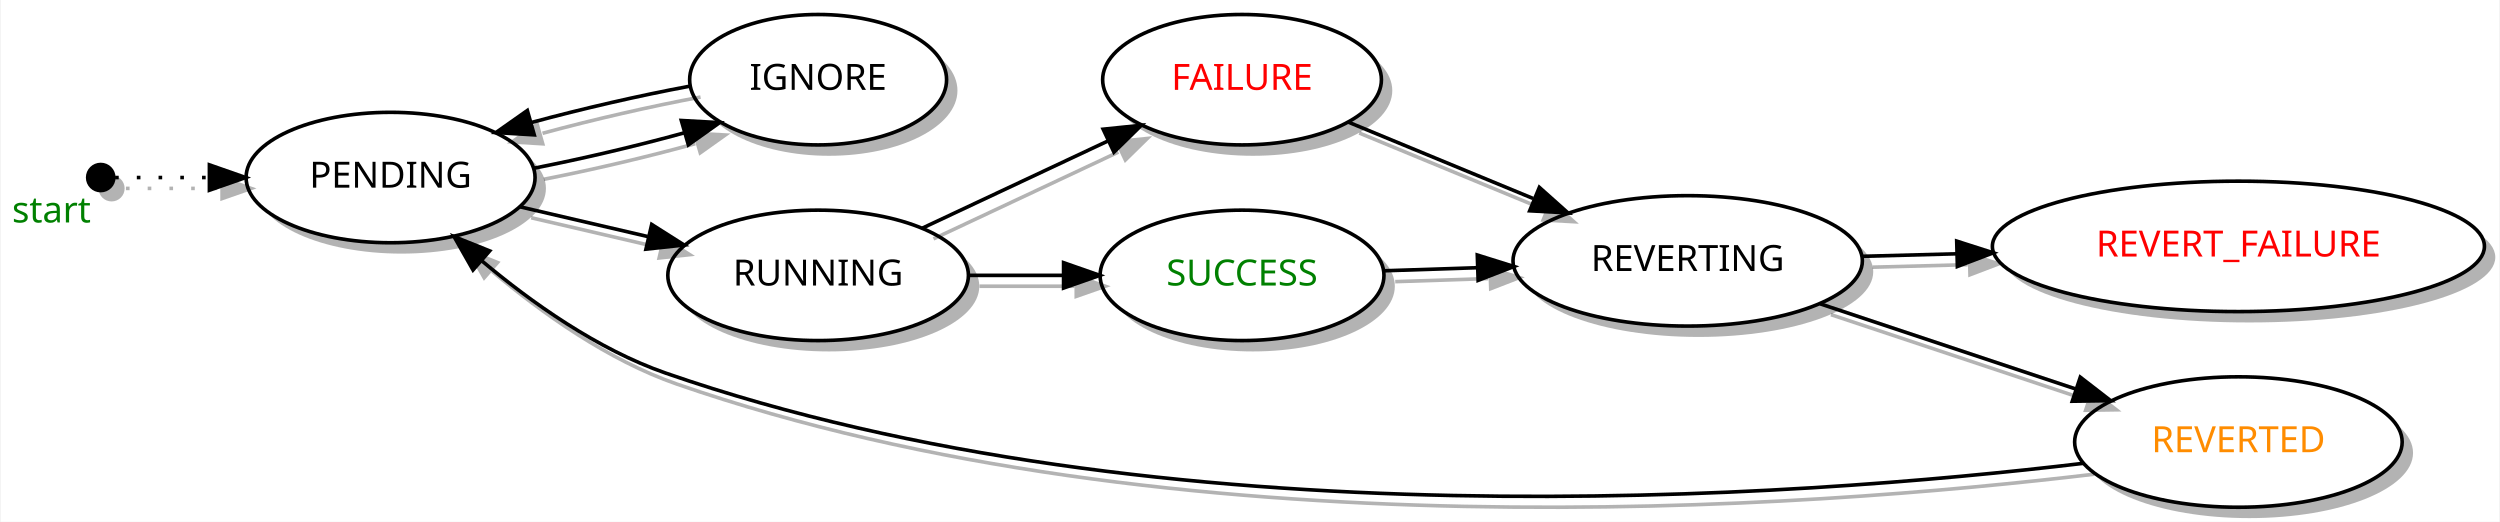
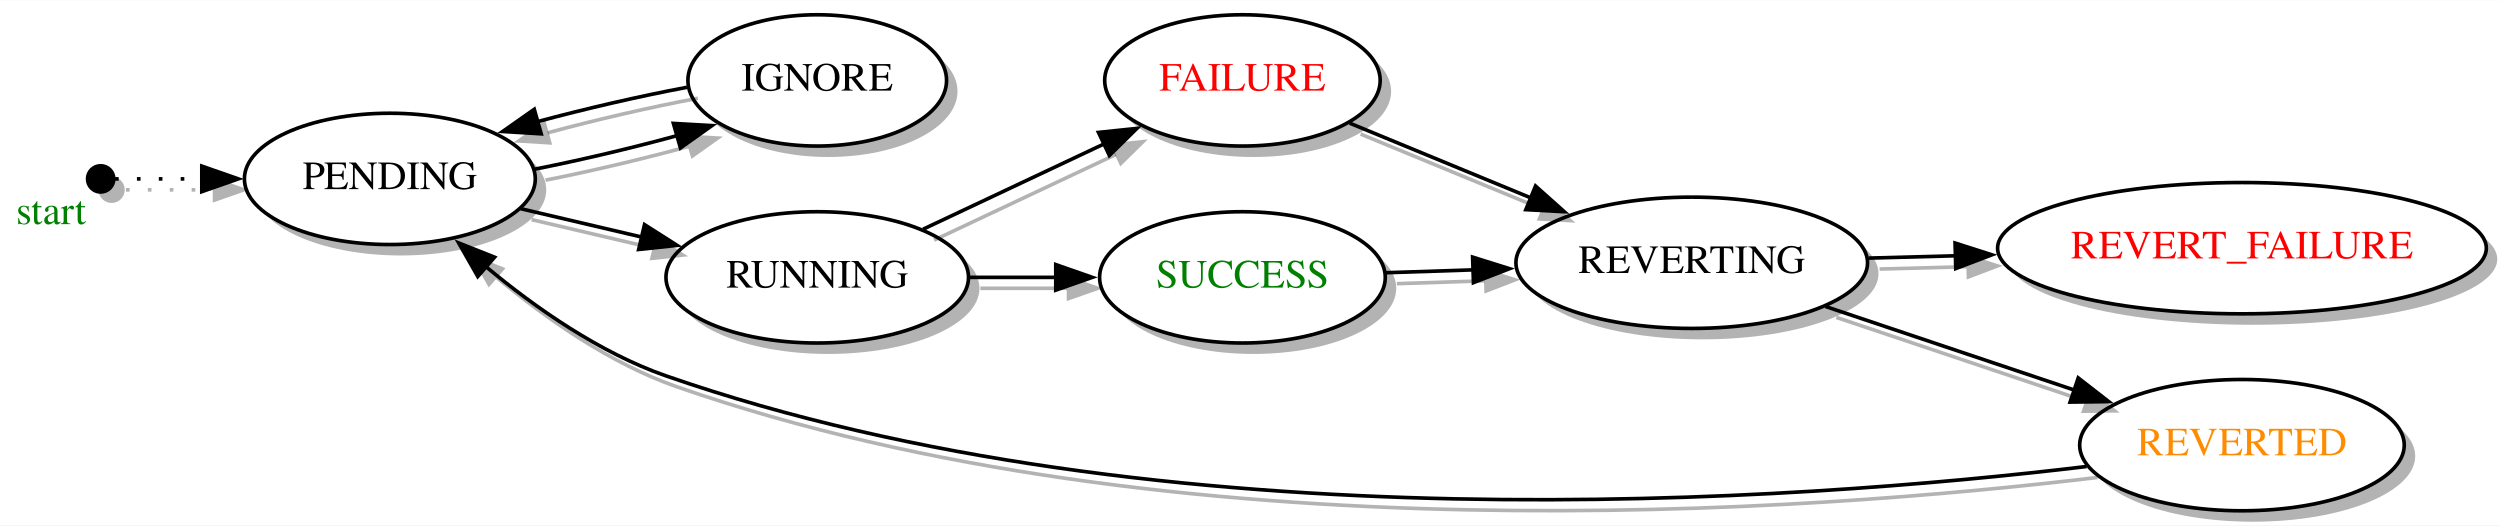
- <svg xmlns="http://www.w3.org/2000/svg" width="690pt" height="144pt" viewBox="0.00 0.00 689.60 144.00" preserveAspectRatio="xMidYMid meet" zoomAndPan="magnify" version="1.1" contentScriptType="application/ecmascript" contentStyleType="text/css">
+ <svg xmlns="http://www.w3.org/2000/svg" width="685pt" height="144pt" viewBox="0.00 0.00 685.45 144.00" preserveAspectRatio="xMidYMid meet" zoomAndPan="magnify" version="1.1" contentScriptType="application/ecmascript" contentStyleType="text/css">
  <defs>
    <linearGradient id="white" x1="0%" y1="0%" x2="0%" y2="0%">
      <stop offset="0%" style="stop-color:rgb(255,255,255);stop-opacity:1" />
    </linearGradient>
    <linearGradient id="black" x1="0%" y1="0%" x2="0%" y2="0%">
      <stop offset="0%" style="stop-color:rgb(0,0,0);stop-opacity:1" />
    </linearGradient>
    <linearGradient id="aquamarine" x1="0%" y1="0%" x2="100%" y2="100%">
      <stop offset="0%" style="stop-color:rgb(255,255,255);stop-opacity:1" />
      <stop offset="100%" style="stop-color:rgb(127,255,212);stop-opacity:1" />
    </linearGradient>
    <linearGradient id="azure" x1="0%" y1="0%" x2="100%" y2="100%">
      <stop offset="0%" style="stop-color:rgb(255,255,255);stop-opacity:1" />
      <stop offset="100%" style="stop-color:rgb(240,255,255);stop-opacity:1" />
    </linearGradient>
    <linearGradient id="blue" x1="0%" y1="0%" x2="100%" y2="100%">
      <stop offset="0%" style="stop-color:rgb(255,255,255);stop-opacity:1" />
      <stop offset="100%" style="stop-color:rgb(0,0,255);stop-opacity:1" />
    </linearGradient>
    <linearGradient id="blueviolet" x1="0%" y1="0%" x2="100%" y2="100%">
      <stop offset="0%" style="stop-color:rgb(255,255,255);stop-opacity:1" />
      <stop offset="100%" style="stop-color:rgb(138,43,226);stop-opacity:1" />
    </linearGradient>
    <linearGradient id="brown" x1="0%" y1="0%" x2="100%" y2="100%">
      <stop offset="0%" style="stop-color:rgb(255,255,255);stop-opacity:1" />
      <stop offset="100%" style="stop-color:rgb(165,42,42);stop-opacity:1" />
    </linearGradient>
    <linearGradient id="cadetblue" x1="0%" y1="0%" x2="100%" y2="100%">
      <stop offset="0%" style="stop-color:rgb(255,255,255);stop-opacity:1" />
      <stop offset="100%" style="stop-color:rgb(95,158,160);stop-opacity:1" />
    </linearGradient>
    <linearGradient id="chocolate" x1="0%" y1="0%" x2="100%" y2="100%">
      <stop offset="0%" style="stop-color:rgb(255,255,255);stop-opacity:1" />
      <stop offset="100%" style="stop-color:rgb(210,105,30);stop-opacity:1" />
    </linearGradient>
    <linearGradient id="cornflowerblue" x1="0%" y1="0%" x2="100%" y2="100%">
      <stop offset="0%" style="stop-color:rgb(255,255,255);stop-opacity:1" />
      <stop offset="100%" style="stop-color:rgb(100,149,237);stop-opacity:1" />
    </linearGradient>
    <linearGradient id="crimson" x1="0%" y1="0%" x2="100%" y2="100%">
      <stop offset="0%" style="stop-color:rgb(255,255,255);stop-opacity:1" />
      <stop offset="100%" style="stop-color:rgb(220,20,60);stop-opacity:1" />
    </linearGradient>
    <linearGradient id="cyan" x1="0%" y1="0%" x2="100%" y2="100%">
      <stop offset="0%" style="stop-color:rgb(255,255,255);stop-opacity:1" />
      <stop offset="100%" style="stop-color:rgb(0,255,255);stop-opacity:1" />
    </linearGradient>
    <linearGradient id="darkgreen" x1="0%" y1="0%" x2="100%" y2="100%">
      <stop offset="0%" style="stop-color:rgb(255,255,255);stop-opacity:1" />
      <stop offset="100%" style="stop-color:rgb(0,100,0);stop-opacity:1" />
    </linearGradient>
    <linearGradient id="darkorange" x1="0%" y1="0%" x2="100%" y2="100%">
      <stop offset="0%" style="stop-color:rgb(255,255,255);stop-opacity:1" />
      <stop offset="100%" style="stop-color:rgb(255,140,0);stop-opacity:1" />
    </linearGradient>
    <linearGradient id="gold" x1="0%" y1="0%" x2="100%" y2="100%">
      <stop offset="0%" style="stop-color:rgb(255,255,255);stop-opacity:1" />
      <stop offset="100%" style="stop-color:rgb(255,215,0);stop-opacity:1" />
    </linearGradient>
    <linearGradient id="gray" x1="0%" y1="0%" x2="100%" y2="100%">
      <stop offset="0%" style="stop-color:rgb(255,255,255);stop-opacity:1" />
      <stop offset="100%" style="stop-color:rgb(192,192,192);stop-opacity:1" />
    </linearGradient>
    <linearGradient id="greenyellow" x1="0%" y1="0%" x2="100%" y2="100%">
      <stop offset="0%" style="stop-color:rgb(255,255,255);stop-opacity:1" />
      <stop offset="100%" style="stop-color:rgb(173,255,47);stop-opacity:1" />
    </linearGradient>
    <linearGradient id="green" x1="0%" y1="0%" x2="100%" y2="100%">
      <stop offset="0%" style="stop-color:rgb(255,255,255);stop-opacity:1" />
      <stop offset="100%" style="stop-color:rgb(0,255,0);stop-opacity:1" />
    </linearGradient>
    <linearGradient id="grey" x1="0%" y1="0%" x2="100%" y2="100%">
      <stop offset="0%" style="stop-color:rgb(255,255,255);stop-opacity:1" />
      <stop offset="100%" style="stop-color:rgb(192,192,192);stop-opacity:1" />
    </linearGradient>
    <linearGradient id="hotpink" x1="0%" y1="0%" x2="100%" y2="100%">
      <stop offset="0%" style="stop-color:rgb(255,255,255);stop-opacity:1" />
      <stop offset="100%" style="stop-color:rgb(255,105,180);stop-opacity:1" />
    </linearGradient>
    <linearGradient id="indianred" x1="0%" y1="0%" x2="100%" y2="100%">
      <stop offset="0%" style="stop-color:rgb(255,255,255);stop-opacity:1" />
      <stop offset="100%" style="stop-color:rgb(205,92,92);stop-opacity:1" />
    </linearGradient>
    <linearGradient id="indigo" x1="0%" y1="0%" x2="100%" y2="100%">
      <stop offset="0%" style="stop-color:rgb(255,255,255);stop-opacity:1" />
      <stop offset="100%" style="stop-color:rgb(75,0,130);stop-opacity:1" />
    </linearGradient>
    <linearGradient id="lavender" x1="0%" y1="0%" x2="100%" y2="100%">
      <stop offset="0%" style="stop-color:rgb(255,255,255);stop-opacity:1" />
      <stop offset="100%" style="stop-color:rgb(230,230,250);stop-opacity:1" />
    </linearGradient>
    <linearGradient id="lightblue" x1="0%" y1="0%" x2="100%" y2="100%">
      <stop offset="0%" style="stop-color:rgb(255,255,255);stop-opacity:1" />
      <stop offset="100%" style="stop-color:rgb(173,216,230);stop-opacity:1" />
    </linearGradient>
    <linearGradient id="lightgray" x1="0%" y1="0%" x2="100%" y2="100%">
      <stop offset="0%" style="stop-color:rgb(255,255,255);stop-opacity:1" />
      <stop offset="100%" style="stop-color:rgb(211,211,211);stop-opacity:1" />
    </linearGradient>
    <linearGradient id="lightgrey" x1="0%" y1="0%" x2="100%" y2="100%">
      <stop offset="0%" style="stop-color:rgb(255,255,255);stop-opacity:1" />
      <stop offset="100%" style="stop-color:rgb(211,211,211);stop-opacity:1" />
    </linearGradient>
    <linearGradient id="magenta" x1="0%" y1="0%" x2="100%" y2="100%">
      <stop offset="0%" style="stop-color:rgb(255,255,255);stop-opacity:1" />
      <stop offset="100%" style="stop-color:rgb(255,0,255);stop-opacity:1" />
    </linearGradient>
    <linearGradient id="maroon" x1="0%" y1="0%" x2="100%" y2="100%">
      <stop offset="0%" style="stop-color:rgb(255,255,255);stop-opacity:1" />
      <stop offset="100%" style="stop-color:rgb(176,48,96);stop-opacity:1" />
    </linearGradient>
    <linearGradient id="mediumblue" x1="0%" y1="0%" x2="100%" y2="100%">
      <stop offset="0%" style="stop-color:rgb(255,255,255);stop-opacity:1" />
      <stop offset="100%" style="stop-color:rgb(0,0,205);stop-opacity:1" />
    </linearGradient>
    <linearGradient id="mediumpurple" x1="0%" y1="0%" x2="100%" y2="100%">
      <stop offset="0%" style="stop-color:rgb(255,255,255);stop-opacity:1" />
      <stop offset="100%" style="stop-color:rgb(147,112,219);stop-opacity:1" />
    </linearGradient>
    <linearGradient id="orange" x1="0%" y1="0%" x2="100%" y2="100%">
      <stop offset="0%" style="stop-color:rgb(255,255,255);stop-opacity:1" />
      <stop offset="100%" style="stop-color:rgb(255,165,0);stop-opacity:1" />
    </linearGradient>
    <linearGradient id="pink" x1="0%" y1="0%" x2="100%" y2="100%">
      <stop offset="0%" style="stop-color:rgb(255,255,255);stop-opacity:1" />
      <stop offset="100%" style="stop-color:rgb(255,192,203);stop-opacity:1" />
    </linearGradient>
    <linearGradient id="purple" x1="0%" y1="0%" x2="100%" y2="100%">
      <stop offset="0%" style="stop-color:rgb(255,255,255);stop-opacity:1" />
      <stop offset="100%" style="stop-color:rgb(160,32,240);stop-opacity:1" />
    </linearGradient>
    <linearGradient id="red" x1="0%" y1="0%" x2="100%" y2="100%">
      <stop offset="0%" style="stop-color:rgb(255,255,255);stop-opacity:1" />
      <stop offset="100%" style="stop-color:rgb(255,0,0);stop-opacity:1" />
    </linearGradient>
    <linearGradient id="steelblue" x1="0%" y1="0%" x2="100%" y2="100%">
      <stop offset="0%" style="stop-color:rgb(255,255,255);stop-opacity:1" />
      <stop offset="100%" style="stop-color:rgb(70,130,180);stop-opacity:1" />
    </linearGradient>
    <linearGradient id="violet" x1="0%" y1="0%" x2="100%" y2="100%">
      <stop offset="0%" style="stop-color:rgb(255,255,255);stop-opacity:1" />
      <stop offset="100%" style="stop-color:rgb(238,130,238);stop-opacity:1" />
    </linearGradient>
    <linearGradient id="yellow" x1="0%" y1="0%" x2="100%" y2="100%">
      <stop offset="0%" style="stop-color:rgb(255,255,255);stop-opacity:1" />
      <stop offset="100%" style="stop-color:rgb(255,255,0);stop-opacity:1" />
    </linearGradient>
    <linearGradient id="none" x1="0%" y1="0%" x2="100%" y2="100%">
      <stop offset="0%" style="stop-color:rgb(255,255,255);stop-opacity:1" />
      <stop offset="100%" style="stop-color:rgb(255,255,255);stop-opacity:1" />
    </linearGradient>
  </defs>
  <g id="graph0" class="graph" transform="scale(1 1) rotate(0) translate(4 140)">
-     <polygon fill="white" stroke="none" points="-4,4 -4,-140 685.6,-140 685.6,4 -4,4" />
+     <polygon fill="white" stroke="none" points="-4,4 -4,-140 681.45,-140 681.45,4 -4,4" />
    <g id="node1" class="node">
-       <ellipse fill="none" stroke="black" cx="103.6" cy="-91" rx="39.877" ry="18" style="fill: black; stroke: none; fill-opacity:0.3" transform="translate(3,3)" />
-       <ellipse fill="none" stroke="black" cx="103.6" cy="-91" rx="39.877" ry="18" style="fill: url(#none);stroke: black;" />
-       <text text-anchor="middle" x="103.6" y="-88.2" font-family="Times,serif" font-size="11.00" style="font-size:10px; font-family:sans-serif;">PENDING</text>
+       <ellipse fill="none" stroke="black" cx="102.89" cy="-91" rx="39.88" ry="18" style="fill: black; stroke: none; fill-opacity:0.3" transform="translate(3,3)" />
+       <ellipse fill="none" stroke="black" cx="102.89" cy="-91" rx="39.88" ry="18" style="fill: url(#none);stroke: black;" />
+       <text text-anchor="middle" x="102.89" y="-88.2" font-family="Times,serif" font-size="11.00">PENDING</text>
    </g>
    <g id="node2" class="node">
-       <ellipse fill="none" stroke="black" cx="221.6" cy="-118" rx="35.458" ry="18" style="fill: black; stroke: none; fill-opacity:0.3" transform="translate(3,3)" />
-       <ellipse fill="none" stroke="black" cx="221.6" cy="-118" rx="35.458" ry="18" style="fill: url(#none);stroke: black;" />
-       <text text-anchor="middle" x="221.6" y="-115.2" font-family="Times,serif" font-size="11.00" style="font-size:10px; font-family:sans-serif;">IGNORE</text>
+       <ellipse fill="none" stroke="black" cx="220.07" cy="-118" rx="35.46" ry="18" style="fill: black; stroke: none; fill-opacity:0.3" transform="translate(3,3)" />
+       <ellipse fill="none" stroke="black" cx="220.07" cy="-118" rx="35.46" ry="18" style="fill: url(#none);stroke: black;" />
+       <text text-anchor="middle" x="220.07" y="-115.2" font-family="Times,serif" font-size="11.00">IGNORE</text>
    </g>
    <g id="edge1" class="edge">
-       <polygon fill="black" stroke="black" points="183.844,-106.746 194.423,-106.156 185.786,-100.02 183.844,-106.746" style="fill: black; stroke: none; fill-opacity:0.3" transform="translate(3,3)" />
-       <path fill="none" stroke="black" d="M142.904,-93.524C156.367,-96.149 171.436,-99.689 184.694,-103.348" style="fill: none; stroke: black; stroke-opacity:0.3" transform="translate(3,3)" />
-       <polygon fill="black" stroke="black" points="183.844,-106.746 194.423,-106.156 185.786,-100.02 183.844,-106.746" style="fill: url(#black);stroke: black;" />
-       <path fill="none" stroke="black" d="M142.904,-93.524C156.367,-96.149 171.436,-99.689 184.694,-103.348" />
+       <polygon fill="black" stroke="black" points="180.63,-106.21 191.21,-105.61 182.56,-99.48 180.63,-106.21" style="fill: black; stroke: none; fill-opacity:0.3" transform="translate(3,3)" />
+       <path fill="none" stroke="black" d="M142.56,-93.65C155.17,-96.14 169.14,-99.44 181.66,-102.86" style="fill: none; stroke: black; stroke-opacity:0.3" transform="translate(3,3)" />
+       <polygon fill="black" stroke="black" points="180.63,-106.21 191.21,-105.61 182.56,-99.48 180.63,-106.21" style="fill: url(#black);stroke: black;" />
+       <path fill="none" stroke="black" d="M142.56,-93.65C155.17,-96.14 169.14,-99.44 181.66,-102.86" />
    </g>
    <g id="node3" class="node">
-       <ellipse fill="none" stroke="black" cx="221.6" cy="-64" rx="41.485" ry="18" style="fill: black; stroke: none; fill-opacity:0.3" transform="translate(3,3)" />
-       <ellipse fill="none" stroke="black" cx="221.6" cy="-64" rx="41.485" ry="18" style="fill: url(#none);stroke: black;" />
-       <text text-anchor="middle" x="221.6" y="-61.2" font-family="Times,serif" font-size="11.00" style="font-size:10px; font-family:sans-serif;">RUNNING</text>
+       <ellipse fill="none" stroke="black" cx="220.07" cy="-64" rx="41.48" ry="18" style="fill: black; stroke: none; fill-opacity:0.3" transform="translate(3,3)" />
+       <ellipse fill="none" stroke="black" cx="220.07" cy="-64" rx="41.48" ry="18" style="fill: url(#none);stroke: black;" />
+       <text text-anchor="middle" x="220.07" y="-61.2" font-family="Times,serif" font-size="11.00">RUNNING</text>
    </g>
    <g id="edge2" class="edge">
-       <polygon fill="black" stroke="black" points="175.668,-78.052 184.615,-72.376 174.081,-71.234 175.668,-78.052" style="fill: black; stroke: none; fill-opacity:0.3" transform="translate(3,3)" />
-       <path fill="none" stroke="black" d="M139.404,-82.899C150.45,-80.328 162.839,-77.444 174.549,-74.719" style="fill: none; stroke: black; stroke-opacity:0.3" transform="translate(3,3)" />
-       <polygon fill="black" stroke="black" points="175.668,-78.052 184.615,-72.376 174.081,-71.234 175.668,-78.052" style="fill: url(#black);stroke: black;" />
-       <path fill="none" stroke="black" d="M139.404,-82.899C150.45,-80.328 162.839,-77.444 174.549,-74.719" />
+       <polygon fill="black" stroke="black" points="172.71,-78.46 181.65,-72.77 171.11,-71.65 172.71,-78.46" style="fill: black; stroke: none; fill-opacity:0.3" transform="translate(3,3)" />
+       <path fill="none" stroke="black" d="M138.76,-82.83C149.29,-80.36 161.02,-77.61 172.2,-74.99" style="fill: none; stroke: black; stroke-opacity:0.3" transform="translate(3,3)" />
+       <polygon fill="black" stroke="black" points="172.71,-78.46 181.65,-72.77 171.11,-71.65 172.71,-78.46" style="fill: url(#black);stroke: black;" />
+       <path fill="none" stroke="black" d="M138.76,-82.83C149.29,-80.36 161.02,-77.61 172.2,-74.99" />
+     </g>
+     <g id="edge8" class="edge">
+       <polygon fill="black" stroke="black" points="144.39,-103.35 133.82,-104 142.49,-110.09 144.39,-103.35" style="fill: black; stroke: none; fill-opacity:0.3" transform="translate(3,3)" />
+       <path fill="none" stroke="black" d="M184.35,-116.11C171.37,-113.67 156.53,-110.25 143.17,-106.64" style="fill: none; stroke: black; stroke-opacity:0.3" transform="translate(3,3)" />
+       <polygon fill="black" stroke="black" points="144.39,-103.35 133.82,-104 142.49,-110.09 144.39,-103.35" style="fill: url(#black);stroke: black;" />
+       <path fill="none" stroke="black" d="M184.35,-116.11C171.37,-113.67 156.53,-110.25 143.17,-106.64" />
+     </g>
+     <g id="node4" class="node">
+       <ellipse fill="none" stroke="black" cx="336.65" cy="-118" rx="37.77" ry="18" style="fill: black; stroke: none; fill-opacity:0.3" transform="translate(3,3)" />
+       <ellipse fill="none" stroke="black" cx="336.65" cy="-118" rx="37.77" ry="18" style="fill: url(#none);stroke: black;" />
+       <text text-anchor="middle" x="336.65" y="-115.2" font-family="Times,serif" font-size="11.00" fill="red">FAILURE</text>
+     </g>
+     <g id="edge3" class="edge">
+       <polygon fill="black" stroke="black" points="297.18,-103.74 307.72,-104.84 300.17,-97.41 297.18,-103.74" style="fill: black; stroke: none; fill-opacity:0.3" transform="translate(3,3)" />
+       <path fill="none" stroke="black" d="M249.1,-77.21C264.1,-84.28 282.76,-93.07 298.9,-100.68" style="fill: none; stroke: black; stroke-opacity:0.3" transform="translate(3,3)" />
+       <polygon fill="black" stroke="black" points="297.18,-103.74 307.72,-104.84 300.17,-97.41 297.18,-103.74" style="fill: url(#black);stroke: black;" />
+       <path fill="none" stroke="black" d="M249.1,-77.21C264.1,-84.28 282.76,-93.07 298.9,-100.68" />
+     </g>
+     <g id="node5" class="node">
+       <ellipse fill="none" stroke="black" cx="336.65" cy="-64" rx="39.17" ry="18" style="fill: black; stroke: none; fill-opacity:0.3" transform="translate(3,3)" />
+       <ellipse fill="none" stroke="black" cx="336.65" cy="-64" rx="39.17" ry="18" style="fill: url(#none);stroke: black;" />
+       <text text-anchor="middle" x="336.65" y="-61.2" font-family="Times,serif" font-size="11.00" fill="green">SUCCESS</text>
+     </g>
+     <g id="edge4" class="edge">
+       <polygon fill="black" stroke="black" points="285.47,-67.5 295.47,-64 285.47,-60.5 285.47,-67.5" style="fill: black; stroke: none; fill-opacity:0.3" transform="translate(3,3)" />
+       <path fill="none" stroke="black" d="M261.79,-64C269.48,-64 277.61,-64 285.55,-64" style="fill: none; stroke: black; stroke-opacity:0.3" transform="translate(3,3)" />
+       <polygon fill="black" stroke="black" points="285.47,-67.5 295.47,-64 285.47,-60.5 285.47,-67.5" style="fill: url(#black);stroke: black;" />
+       <path fill="none" stroke="black" d="M261.79,-64C269.48,-64 277.61,-64 285.55,-64" />
+     </g>
+     <g id="node6" class="node">
+       <ellipse fill="none" stroke="black" cx="459.84" cy="-68" rx="48.21" ry="18" style="fill: black; stroke: none; fill-opacity:0.3" transform="translate(3,3)" />
+       <ellipse fill="none" stroke="black" cx="459.84" cy="-68" rx="48.21" ry="18" style="fill: url(#none);stroke: black;" />
+       <text text-anchor="middle" x="459.84" y="-65.2" font-family="Times,serif" font-size="11.00">REVERTING</text>
+     </g>
+     <g id="edge5" class="edge">
+       <polygon fill="black" stroke="black" points="417.01,-89.04 424.92,-81.99 414.35,-82.57 417.01,-89.04" style="fill: black; stroke: none; fill-opacity:0.3" transform="translate(3,3)" />
+       <path fill="none" stroke="black" d="M366.06,-106.28C380.87,-100.17 399.29,-92.57 415.8,-85.76" style="fill: none; stroke: black; stroke-opacity:0.3" transform="translate(3,3)" />
+       <polygon fill="black" stroke="black" points="417.01,-89.04 424.92,-81.99 414.35,-82.57 417.01,-89.04" style="fill: url(#black);stroke: black;" />
+       <path fill="none" stroke="black" d="M366.06,-106.28C380.87,-100.17 399.29,-92.57 415.8,-85.76" />
+     </g>
+     <g id="edge10" class="edge">
+       <polygon fill="black" stroke="black" points="399.76,-69.55 409.87,-66.38 399.99,-62.56 399.76,-69.55" style="fill: black; stroke: none; fill-opacity:0.3" transform="translate(3,3)" />
+       <path fill="none" stroke="black" d="M375.99,-65.27C383.63,-65.52 391.81,-65.79 399.96,-66.06" style="fill: none; stroke: black; stroke-opacity:0.3" transform="translate(3,3)" />
+       <polygon fill="black" stroke="black" points="399.76,-69.55 409.87,-66.38 399.99,-62.56 399.76,-69.55" style="fill: url(#black);stroke: black;" />
+       <path fill="none" stroke="black" d="M375.99,-65.27C383.63,-65.52 391.81,-65.79 399.96,-66.06" />
+     </g>
+     <g id="node7" class="node">
+       <ellipse fill="none" stroke="black" cx="610.7" cy="-72" rx="67" ry="18" style="fill: black; stroke: none; fill-opacity:0.3" transform="translate(3,3)" />
+       <ellipse fill="none" stroke="black" cx="610.7" cy="-72" rx="67" ry="18" style="fill: url(#none);stroke: black;" />
+       <text text-anchor="middle" x="610.7" y="-69.2" font-family="Times,serif" font-size="11.00" fill="red">REVERT_FAILURE</text>
    </g>
    <g id="edge6" class="edge">
-       <polygon fill="black" stroke="black" points="143.256,-102.774 132.68,-103.414 141.347,-109.508 143.256,-102.774" style="fill: black; stroke: none; fill-opacity:0.3" transform="translate(3,3)" />
-       <path fill="none" stroke="black" d="M186.149,-116.21C172.427,-113.657 156.587,-110.02 142.538,-106.208" style="fill: none; stroke: black; stroke-opacity:0.3" transform="translate(3,3)" />
-       <polygon fill="black" stroke="black" points="143.256,-102.774 132.68,-103.414 141.347,-109.508 143.256,-102.774" style="fill: url(#black);stroke: black;" />
-       <path fill="none" stroke="black" d="M186.149,-116.21C172.427,-113.657 156.587,-110.02 142.538,-106.208" />
-     </g>
-     <g id="node7" class="node">
-       <ellipse fill="none" stroke="black" cx="338.6" cy="-118" rx="38.471" ry="18" style="fill: black; stroke: none; fill-opacity:0.3" transform="translate(3,3)" />
-       <ellipse fill="none" stroke="black" cx="338.6" cy="-118" rx="38.471" ry="18" style="fill: url(#none);stroke: black;" />
-       <text text-anchor="middle" x="338.6" y="-115.2" font-family="Times,serif" font-size="11.00" fill="red" style="font-size:10px; font-family:sans-serif;">FAILURE</text>
+       <polygon fill="black" stroke="black" points="532.04,-73.41 542.13,-70.18 532.23,-66.42 532.04,-73.41" style="fill: black; stroke: none; fill-opacity:0.3" transform="translate(3,3)" />
+       <path fill="none" stroke="black" d="M508.35,-69.28C515.98,-69.48 524.05,-69.7 532.17,-69.92" style="fill: none; stroke: black; stroke-opacity:0.3" transform="translate(3,3)" />
+       <polygon fill="black" stroke="black" points="532.04,-73.41 542.13,-70.18 532.23,-66.42 532.04,-73.41" style="fill: url(#black);stroke: black;" />
+       <path fill="none" stroke="black" d="M508.35,-69.28C515.98,-69.48 524.05,-69.7 532.17,-69.92" />
+     </g>
+     <g id="node8" class="node">
+       <ellipse fill="none" stroke="black" cx="610.7" cy="-18" rx="44.5" ry="18" style="fill: black; stroke: none; fill-opacity:0.3" transform="translate(3,3)" />
+       <ellipse fill="none" stroke="black" cx="610.7" cy="-18" rx="44.5" ry="18" style="fill: url(#none);stroke: black;" />
+       <text text-anchor="middle" x="610.7" y="-15.2" font-family="Times,serif" font-size="11.00" fill="darkorange">REVERTED</text>
    </g>
    <g id="edge7" class="edge">
-       <polygon fill="black" stroke="black" points="300.271,-104.338 310.81,-105.42 303.246,-98.002 300.271,-104.338" style="fill: black; stroke: none; fill-opacity:0.3" transform="translate(3,3)" />
-       <path fill="none" stroke="black" d="M250.438,-77.072C265.775,-84.273 284.989,-93.296 301.471,-101.035" style="fill: none; stroke: black; stroke-opacity:0.3" transform="translate(3,3)" />
-       <polygon fill="black" stroke="black" points="300.271,-104.338 310.81,-105.42 303.246,-98.002 300.271,-104.338" style="fill: url(#black);stroke: black;" />
-       <path fill="none" stroke="black" d="M250.438,-77.072C265.775,-84.273 284.989,-93.296 301.471,-101.035" />
-     </g>
-     <g id="node8" class="node">
-       <ellipse fill="none" stroke="black" cx="338.6" cy="-64" rx="39.174" ry="18" style="fill: black; stroke: none; fill-opacity:0.3" transform="translate(3,3)" />
-       <ellipse fill="none" stroke="black" cx="338.6" cy="-64" rx="39.174" ry="18" style="fill: url(#none);stroke: black;" />
-       <text text-anchor="middle" x="338.6" y="-61.2" font-family="Times,serif" font-size="11.00" fill="green" style="font-size:10px; font-family:sans-serif;">SUCCESS</text>
-     </g>
-     <g id="edge8" class="edge">
-       <polygon fill="black" stroke="black" points="289.348,-67.5 299.348,-64 289.348,-60.5 289.348,-67.5" style="fill: black; stroke: none; fill-opacity:0.3" transform="translate(3,3)" />
-       <path fill="none" stroke="black" d="M263.145,-64C271.604,-64 280.601,-64 289.308,-64" style="fill: none; stroke: black; stroke-opacity:0.3" transform="translate(3,3)" />
-       <polygon fill="black" stroke="black" points="289.348,-67.5 299.348,-64 289.348,-60.5 289.348,-67.5" style="fill: url(#black);stroke: black;" />
-       <path fill="none" stroke="black" d="M263.145,-64C271.604,-64 280.601,-64 289.308,-64" />
-     </g>
-     <g id="node4" class="node">
-       <ellipse fill="none" stroke="black" cx="461.6" cy="-68" rx="48.214" ry="18" style="fill: black; stroke: none; fill-opacity:0.3" transform="translate(3,3)" />
-       <ellipse fill="none" stroke="black" cx="461.6" cy="-68" rx="48.214" ry="18" style="fill: url(#none);stroke: black;" />
-       <text text-anchor="middle" x="461.6" y="-65.2" font-family="Times,serif" font-size="11.00" style="font-size:10px; font-family:sans-serif;">REVERTING</text>
-     </g>
-     <g id="node5" class="node">
-       <ellipse fill="none" stroke="black" cx="613.6" cy="-18" rx="45.201" ry="18" style="fill: black; stroke: none; fill-opacity:0.3" transform="translate(3,3)" />
-       <ellipse fill="none" stroke="black" cx="613.6" cy="-18" rx="45.201" ry="18" style="fill: url(#none);stroke: black;" />
-       <text text-anchor="middle" x="613.6" y="-15.2" font-family="Times,serif" font-size="11.00" fill="darkorange" style="font-size:10px; font-family:sans-serif;">REVERTED</text>
-     </g>
-     <g id="edge3" class="edge">
-       <polygon fill="black" stroke="black" points="569.96,-35.903 578.34,-29.42 567.746,-29.262 569.96,-35.903" style="fill: black; stroke: none; fill-opacity:0.3" transform="translate(3,3)" />
-       <path fill="none" stroke="black" d="M498.148,-56.151C519.279,-49.107 546.25,-40.117 568.703,-32.633" style="fill: none; stroke: black; stroke-opacity:0.3" transform="translate(3,3)" />
-       <polygon fill="black" stroke="black" points="569.96,-35.903 578.34,-29.42 567.746,-29.262 569.96,-35.903" style="fill: url(#black);stroke: black;" />
-       <path fill="none" stroke="black" d="M498.148,-56.151C519.279,-49.107 546.25,-40.117 568.703,-32.633" />
-     </g>
-     <g id="node6" class="node">
-       <ellipse fill="none" stroke="black" cx="613.6" cy="-72" rx="67.902" ry="18" style="fill: black; stroke: none; fill-opacity:0.3" transform="translate(3,3)" />
-       <ellipse fill="none" stroke="black" cx="613.6" cy="-72" rx="67.902" ry="18" style="fill: url(#none);stroke: black;" />
-       <text text-anchor="middle" x="613.6" y="-69.2" font-family="Times,serif" font-size="11.00" fill="red" style="font-size:10px; font-family:sans-serif;">REVERT_FAILURE</text>
-     </g>
-     <g id="edge4" class="edge">
-       <polygon fill="black" stroke="black" points="535.85,-73.454 545.939,-70.222 536.036,-66.457 535.85,-73.454" style="fill: black; stroke: none; fill-opacity:0.3" transform="translate(3,3)" />
-       <path fill="none" stroke="black" d="M509.649,-69.255C518.014,-69.478 526.921,-69.715 535.86,-69.954" style="fill: none; stroke: black; stroke-opacity:0.3" transform="translate(3,3)" />
-       <polygon fill="black" stroke="black" points="535.85,-73.454 545.939,-70.222 536.036,-66.457 535.85,-73.454" style="fill: url(#black);stroke: black;" />
-       <path fill="none" stroke="black" d="M509.649,-69.255C518.014,-69.478 526.921,-69.715 535.86,-69.954" />
-     </g>
-     <g id="edge5" class="edge">
-       <polygon fill="black" stroke="black" points="126.35,-65.479 121.117,-74.692 130.953,-70.753 126.35,-65.479" style="fill: black; stroke: none; fill-opacity:0.3" transform="translate(3,3)" />
-       <path fill="none" stroke="black" d="M570.844,-12.127C491.865,-2.67 316.269,10.415 179.6,-37 160.72,-43.55 142.457,-56.51 128.681,-68.091" style="fill: none; stroke: black; stroke-opacity:0.3" transform="translate(3,3)" />
-       <polygon fill="black" stroke="black" points="126.35,-65.479 121.117,-74.692 130.953,-70.753 126.35,-65.479" style="fill: url(#black);stroke: black;" />
-       <path fill="none" stroke="black" d="M570.844,-12.127C491.865,-2.67 316.269,10.415 179.6,-37 160.72,-43.55 142.457,-56.51 128.681,-68.091" />
+       <polygon fill="black" stroke="black" points="565.81,-36.43 574.18,-29.93 563.58,-29.8 565.81,-36.43" style="fill: black; stroke: none; fill-opacity:0.3" transform="translate(3,3)" />
+       <path fill="none" stroke="black" d="M496.5,-56.02C517.03,-49.13 543.01,-40.4 564.91,-33.04" style="fill: none; stroke: black; stroke-opacity:0.3" transform="translate(3,3)" />
+       <polygon fill="black" stroke="black" points="565.81,-36.43 574.18,-29.93 563.58,-29.8 565.81,-36.43" style="fill: url(#black);stroke: black;" />
+       <path fill="none" stroke="black" d="M496.5,-56.02C517.03,-49.13 543.01,-40.4 564.91,-33.04" />
    </g>
    <g id="edge9" class="edge">
-       <polygon fill="black" stroke="black" points="420.663,-88.29 428.569,-81.236 417.99,-81.82 420.663,-88.29" style="fill: black; stroke: none; fill-opacity:0.3" transform="translate(3,3)" />
-       <path fill="none" stroke="black" d="M367.969,-106.277C383.151,-100.004 402.135,-92.159 418.958,-85.207" style="fill: none; stroke: black; stroke-opacity:0.3" transform="translate(3,3)" />
-       <polygon fill="black" stroke="black" points="420.663,-88.29 428.569,-81.236 417.99,-81.82 420.663,-88.29" style="fill: url(#black);stroke: black;" />
-       <path fill="none" stroke="black" d="M367.969,-106.277C383.151,-100.004 402.135,-92.159 418.958,-85.207" />
-     </g>
-     <g id="edge10" class="edge">
-       <polygon fill="black" stroke="black" points="403.535,-69.615 413.645,-66.448 403.766,-62.619 403.535,-69.615" style="fill: black; stroke: none; fill-opacity:0.3" transform="translate(3,3)" />
-       <path fill="none" stroke="black" d="M377.885,-65.266C386.046,-65.535 394.834,-65.826 403.527,-66.113" style="fill: none; stroke: black; stroke-opacity:0.3" transform="translate(3,3)" />
-       <polygon fill="black" stroke="black" points="403.535,-69.615 413.645,-66.448 403.766,-62.619 403.535,-69.615" style="fill: url(#black);stroke: black;" />
-       <path fill="none" stroke="black" d="M377.885,-65.266C386.046,-65.535 394.834,-65.826 403.527,-66.113" />
+       <polygon fill="black" stroke="black" points="127,-64.24 121.75,-73.44 131.6,-69.52 127,-64.24" style="fill: black; stroke: none; fill-opacity:0.3" transform="translate(3,3)" />
+       <path fill="none" stroke="black" d="M568.11,-12.14C489.46,-2.7 314.6,10.36 178.58,-37 160.41,-43.33 142.83,-55.62 129.29,-66.89" style="fill: none; stroke: black; stroke-opacity:0.3" transform="translate(3,3)" />
+       <polygon fill="black" stroke="black" points="127,-64.24 121.75,-73.44 131.6,-69.52 127,-64.24" style="fill: url(#black);stroke: black;" />
+       <path fill="none" stroke="black" d="M568.11,-12.14C489.46,-2.7 314.6,10.36 178.58,-37 160.41,-43.33 142.83,-55.62 129.29,-66.89" />
    </g>
    <g id="node9" class="node">
      <ellipse fill="black" stroke="black" cx="23.6" cy="-91" rx="3.6" ry="3.6" style="fill: black; stroke: none; fill-opacity:0.3" transform="translate(3,3)" />
      <ellipse fill="black" stroke="black" cx="23.6" cy="-91" rx="3.6" ry="3.6" style="fill: url(#black);stroke: black;" />
-       <text text-anchor="middle" x="10" y="-78.6" font-family="Times,serif" font-size="11.00" fill="green" style="font-size:10px; font-family:sans-serif;">start</text>
+       <text text-anchor="middle" x="10" y="-78.6" font-family="Times,serif" font-size="11.00" fill="green">start</text>
    </g>
    <g id="edge11" class="edge">
-       <polygon fill="black" stroke="black" points="53.596,-94.5 63.596,-91 53.596,-87.5 53.596,-94.5" style="fill: black; stroke: none; fill-opacity:0.3" transform="translate(3,3)" />
-       <path fill="none" stroke="black" stroke-dasharray="1,5" d="M27.562,-91C32.34,-91 42.353,-91 53.552,-91" style="fill: none; stroke: black; stroke-opacity:0.3" transform="translate(3,3)" />
-       <polygon fill="black" stroke="black" points="53.596,-94.5 63.596,-91 53.596,-87.5 53.596,-94.5" style="fill: url(#black);stroke: black;" />
-       <path fill="none" stroke="black" stroke-dasharray="1,5" d="M27.562,-91C32.34,-91 42.353,-91 53.552,-91" />
+       <polygon fill="black" stroke="black" points="51.33,-94.5 61.33,-91 51.33,-87.5 51.33,-94.5" style="fill: black; stroke: none; fill-opacity:0.3" transform="translate(3,3)" />
+       <path fill="none" stroke="black" stroke-dasharray="1,5" d="M27.54,-91C31.99,-91 41.04,-91 51.33,-91" style="fill: none; stroke: black; stroke-opacity:0.3" transform="translate(3,3)" />
+       <polygon fill="black" stroke="black" points="51.33,-94.5 61.33,-91 51.33,-87.5 51.33,-94.5" style="fill: url(#black);stroke: black;" />
+       <path fill="none" stroke="black" stroke-dasharray="1,5" d="M27.54,-91C31.99,-91 41.04,-91 51.33,-91" />
    </g>
  </g>
</svg>
